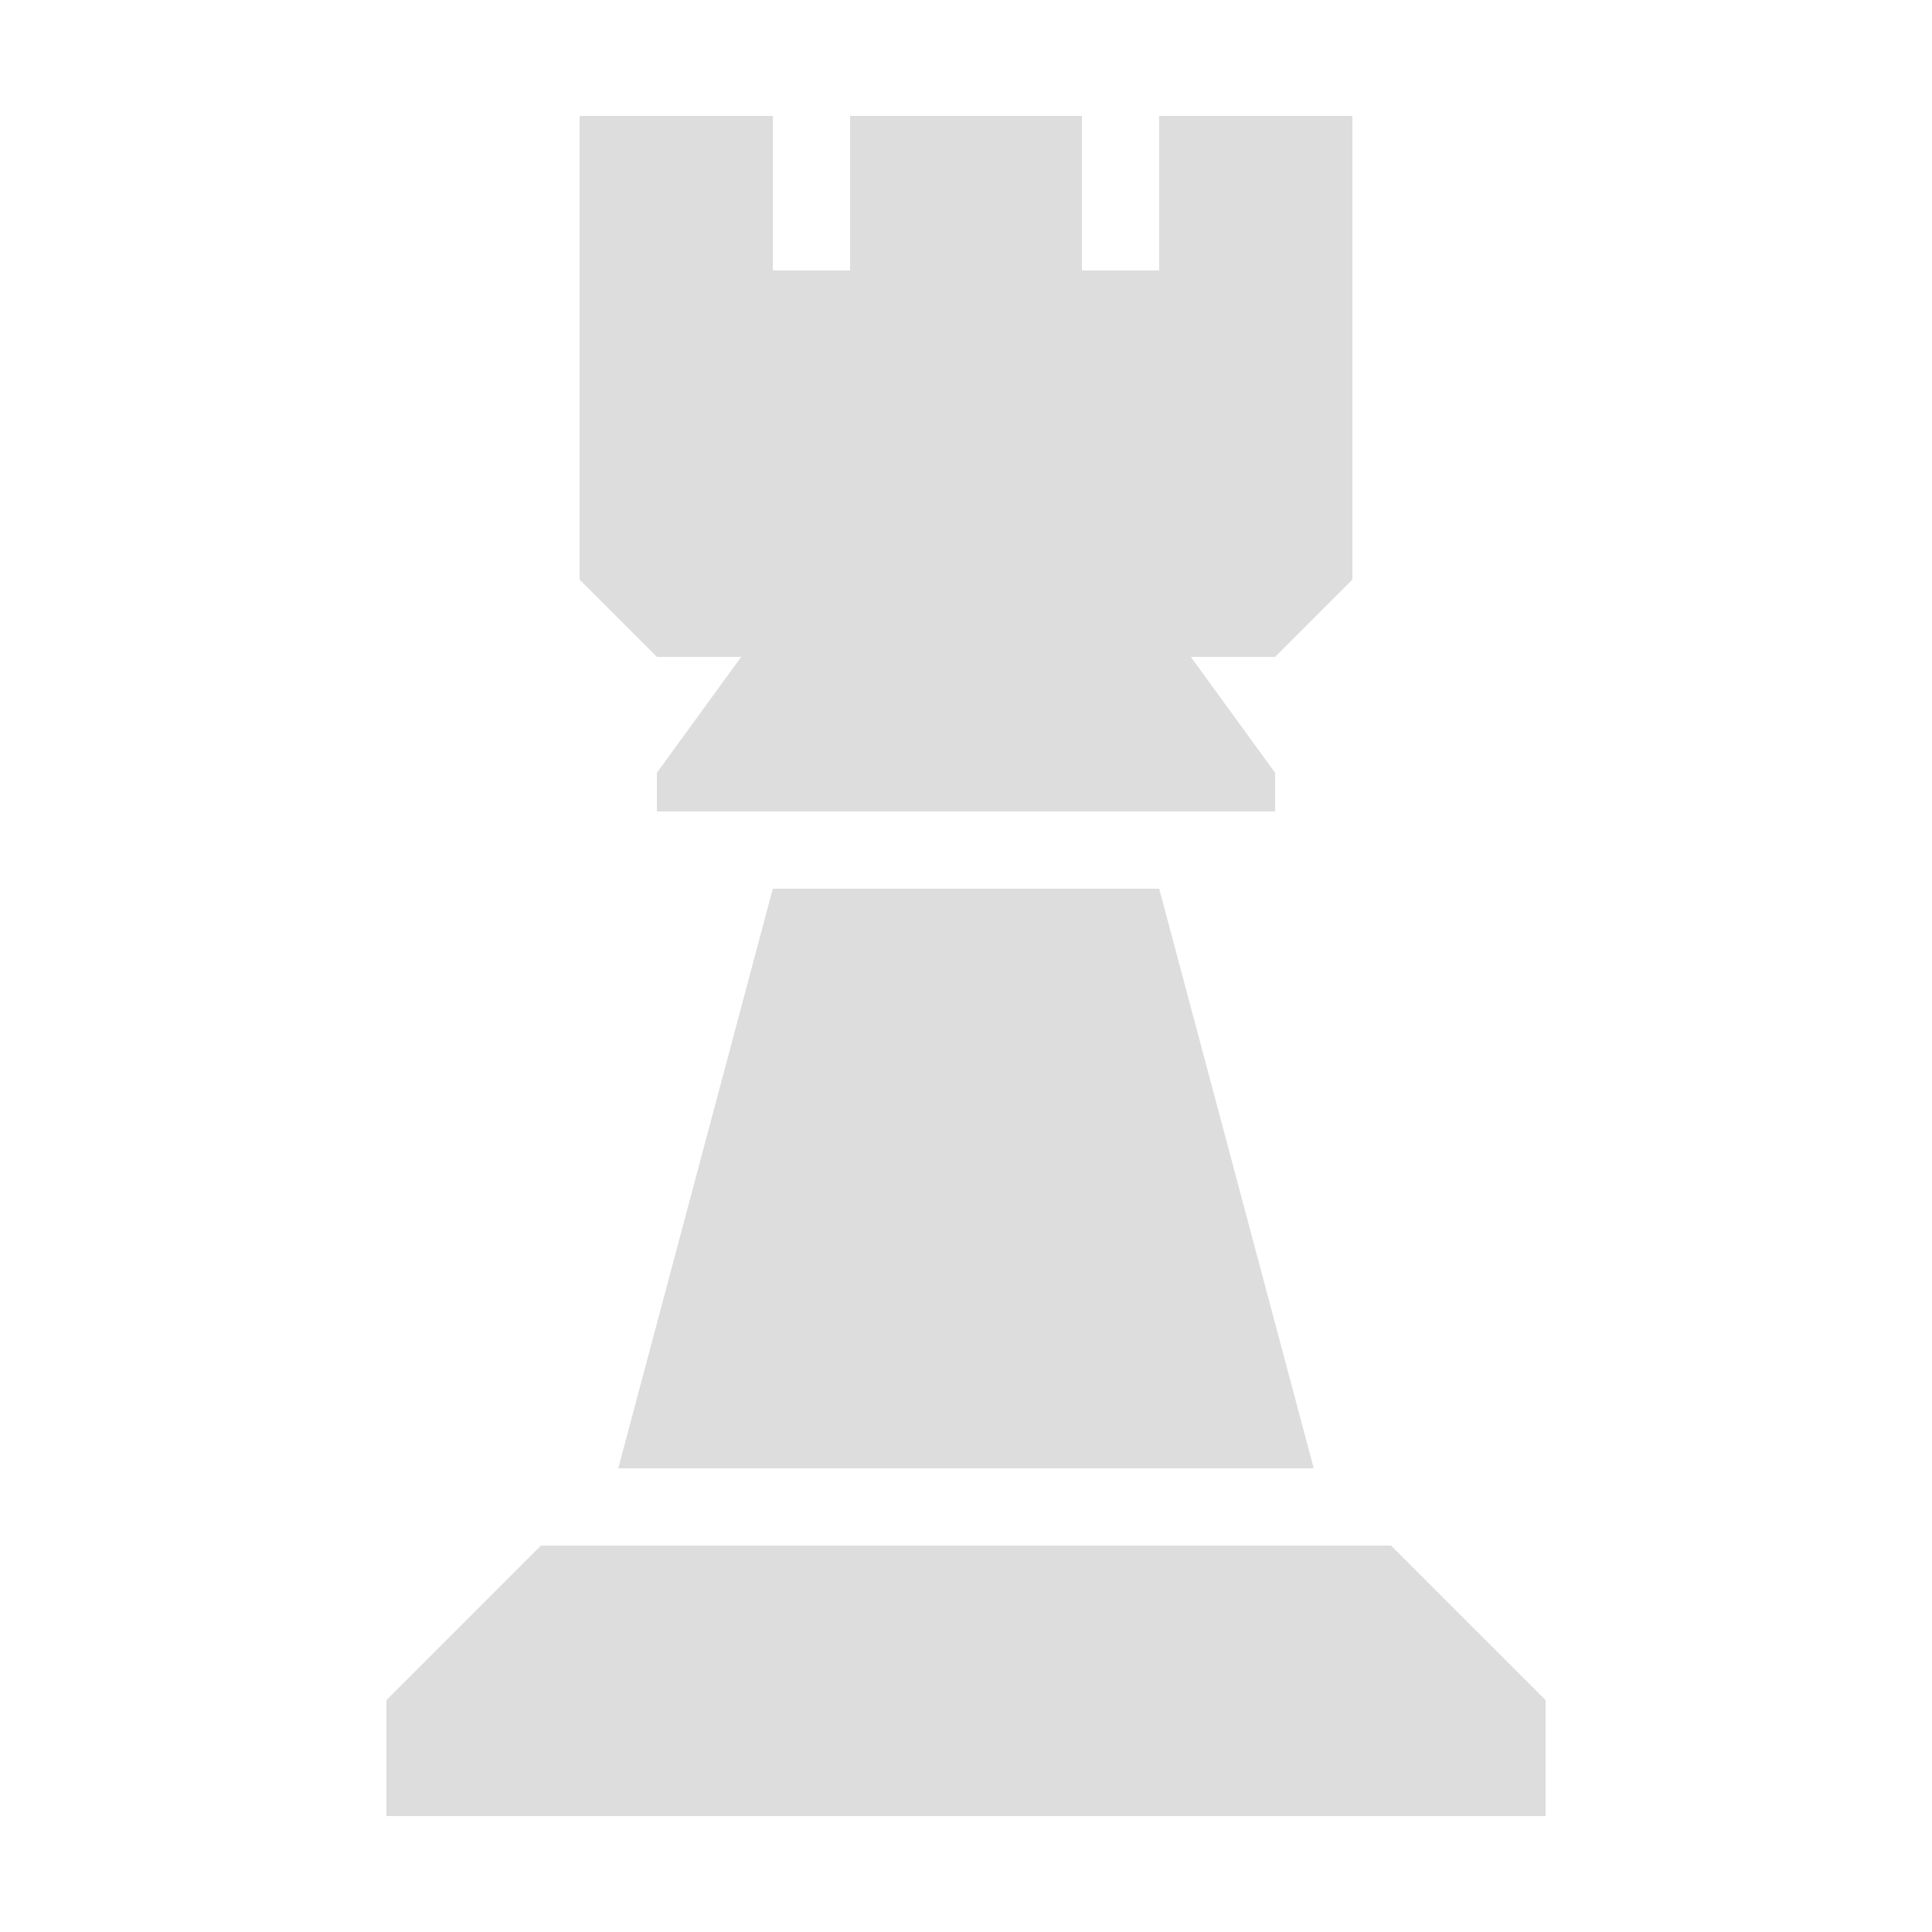
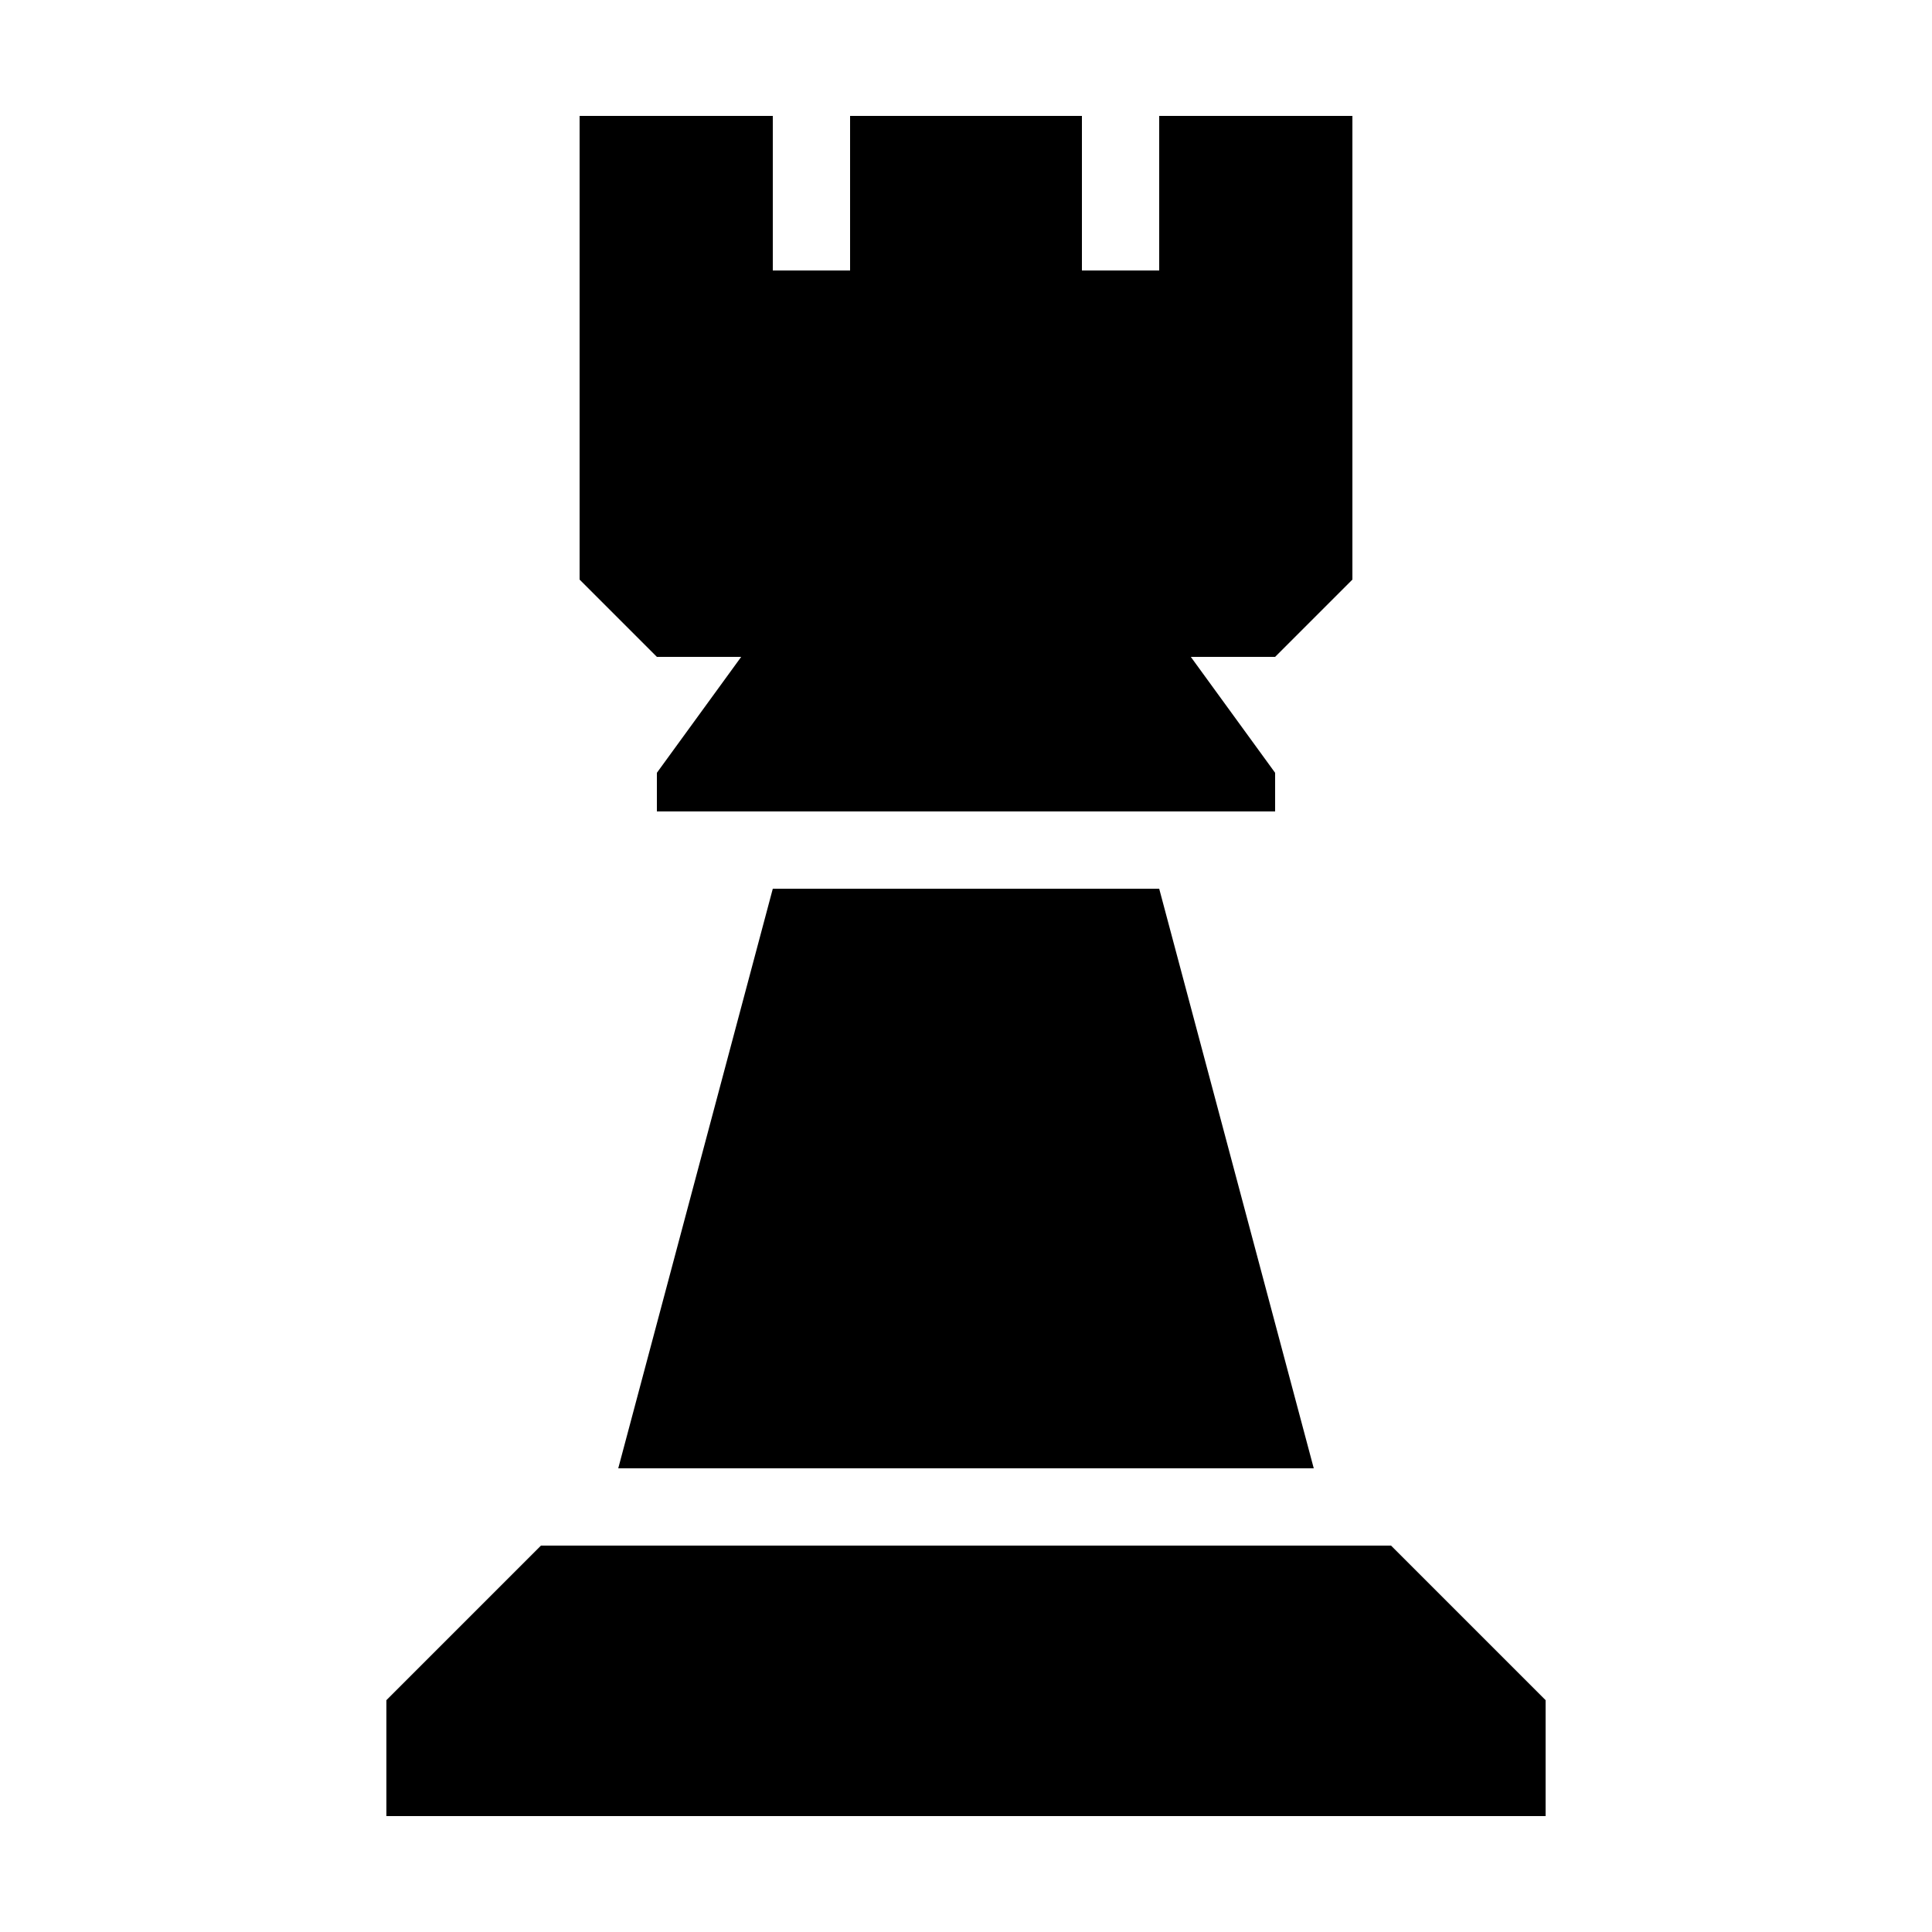
<svg xmlns="http://www.w3.org/2000/svg" width="100" height="100" viewBox="0 0 100 100" version="1.1" id="svg8">
  <defs id="defs2" />
  <g id="layer1" transform="translate(0,-270.5417)">
-     <g id="g1549" transform="translate(0,270.5417)" style="fill:#dddddd;fill-opacity:1">
-       <path id="rect1368-9" d="m 28,80 h 44 l 8,8 v 6 H 20 v -6 z" style="fill:#dddddd;fill-opacity:1;stroke:none;stroke-width:1;stroke-linecap:butt;stroke-linejoin:round;stroke-miterlimit:4;stroke-dasharray:none;stroke-dashoffset:0;stroke-opacity:1" />
-       <path id="path1372-4-0" d="M 40,46 32,76 H 68 L 60,46 Z" style="fill:#dddddd;fill-opacity:1;stroke:none;stroke-width:1;stroke-linecap:butt;stroke-linejoin:round;stroke-miterlimit:4;stroke-dasharray:none;stroke-dashoffset:0;stroke-opacity:1" />
-       <path id="path1372-7" d="m 66,40 v 2 H 34 V 40 L 50,18 Z" style="fill:#dddddd;fill-opacity:1;stroke:none;stroke-width:1;stroke-linecap:butt;stroke-linejoin:round;stroke-miterlimit:4;stroke-dasharray:none;stroke-dashoffset:0;stroke-opacity:1" />
-       <path id="rect1485" d="m 30,14 h 40 v 16 l -4,4 H 34 l -4,-4 z" style="fill:#dddddd;fill-opacity:1;stroke:none;stroke-width:1;stroke-linecap:butt;stroke-linejoin:round;stroke-miterlimit:4;stroke-dasharray:none;stroke-dashoffset:0;stroke-opacity:1" />
-       <path id="rect1488" d="M 30,6 H 40 V 18 H 30 Z" style="fill:#dddddd;fill-opacity:1;stroke:none;stroke-width:1;stroke-linecap:butt;stroke-linejoin:round;stroke-miterlimit:4;stroke-dasharray:none;stroke-dashoffset:0;stroke-opacity:1" />
-       <path id="rect1488-3" d="M 44,6 H 56 V 18 H 44 Z" style="fill:#dddddd;fill-opacity:1;stroke:none;stroke-width:1;stroke-linecap:butt;stroke-linejoin:round;stroke-miterlimit:4;stroke-dasharray:none;stroke-dashoffset:0;stroke-opacity:1" />
-       <path id="rect1488-2" d="M 60,6 H 70 V 18 H 60 Z" style="fill:#dddddd;fill-opacity:1;stroke:none;stroke-width:1;stroke-linecap:butt;stroke-linejoin:round;stroke-miterlimit:4;stroke-dasharray:none;stroke-dashoffset:0;stroke-opacity:1" />
+     <g id="g1549" transform="translate(0,270.5417)" style="fill:#000000;fill-opacity:1">
+       <path id="rect1368-9" d="m 28,80 h 44 l 8,8 v 6 H 20 v -6 z" style="fill:#000000;fill-opacity:1;stroke:none;stroke-width:1;stroke-linecap:butt;stroke-linejoin:round;stroke-miterlimit:4;stroke-dasharray:none;stroke-dashoffset:0;stroke-opacity:1" />
+       <path id="path1372-4-0" d="M 40,46 32,76 H 68 L 60,46 Z" style="fill:#000000;fill-opacity:1;stroke:none;stroke-width:1;stroke-linecap:butt;stroke-linejoin:round;stroke-miterlimit:4;stroke-dasharray:none;stroke-dashoffset:0;stroke-opacity:1" />
+       <path id="path1372-7" d="m 66,40 v 2 H 34 V 40 L 50,18 Z" style="fill:#000000;fill-opacity:1;stroke:none;stroke-width:1;stroke-linecap:butt;stroke-linejoin:round;stroke-miterlimit:4;stroke-dasharray:none;stroke-dashoffset:0;stroke-opacity:1" />
+       <path id="rect1485" d="m 30,14 h 40 v 16 l -4,4 H 34 l -4,-4 z" style="fill:#000000;fill-opacity:1;stroke:none;stroke-width:1;stroke-linecap:butt;stroke-linejoin:round;stroke-miterlimit:4;stroke-dasharray:none;stroke-dashoffset:0;stroke-opacity:1" />
+       <path id="rect1488" d="M 30,6 H 40 V 18 H 30 Z" style="fill:#000000;fill-opacity:1;stroke:none;stroke-width:1;stroke-linecap:butt;stroke-linejoin:round;stroke-miterlimit:4;stroke-dasharray:none;stroke-dashoffset:0;stroke-opacity:1" />
+       <path id="rect1488-3" d="M 44,6 H 56 V 18 H 44 Z" style="fill:#000000;fill-opacity:1;stroke:none;stroke-width:1;stroke-linecap:butt;stroke-linejoin:round;stroke-miterlimit:4;stroke-dasharray:none;stroke-dashoffset:0;stroke-opacity:1" />
+       <path id="rect1488-2" d="M 60,6 H 70 V 18 H 60 Z" style="fill:#000000;fill-opacity:1;stroke:none;stroke-width:1;stroke-linecap:butt;stroke-linejoin:round;stroke-miterlimit:4;stroke-dasharray:none;stroke-dashoffset:0;stroke-opacity:1" />
    </g>
  </g>
</svg>
